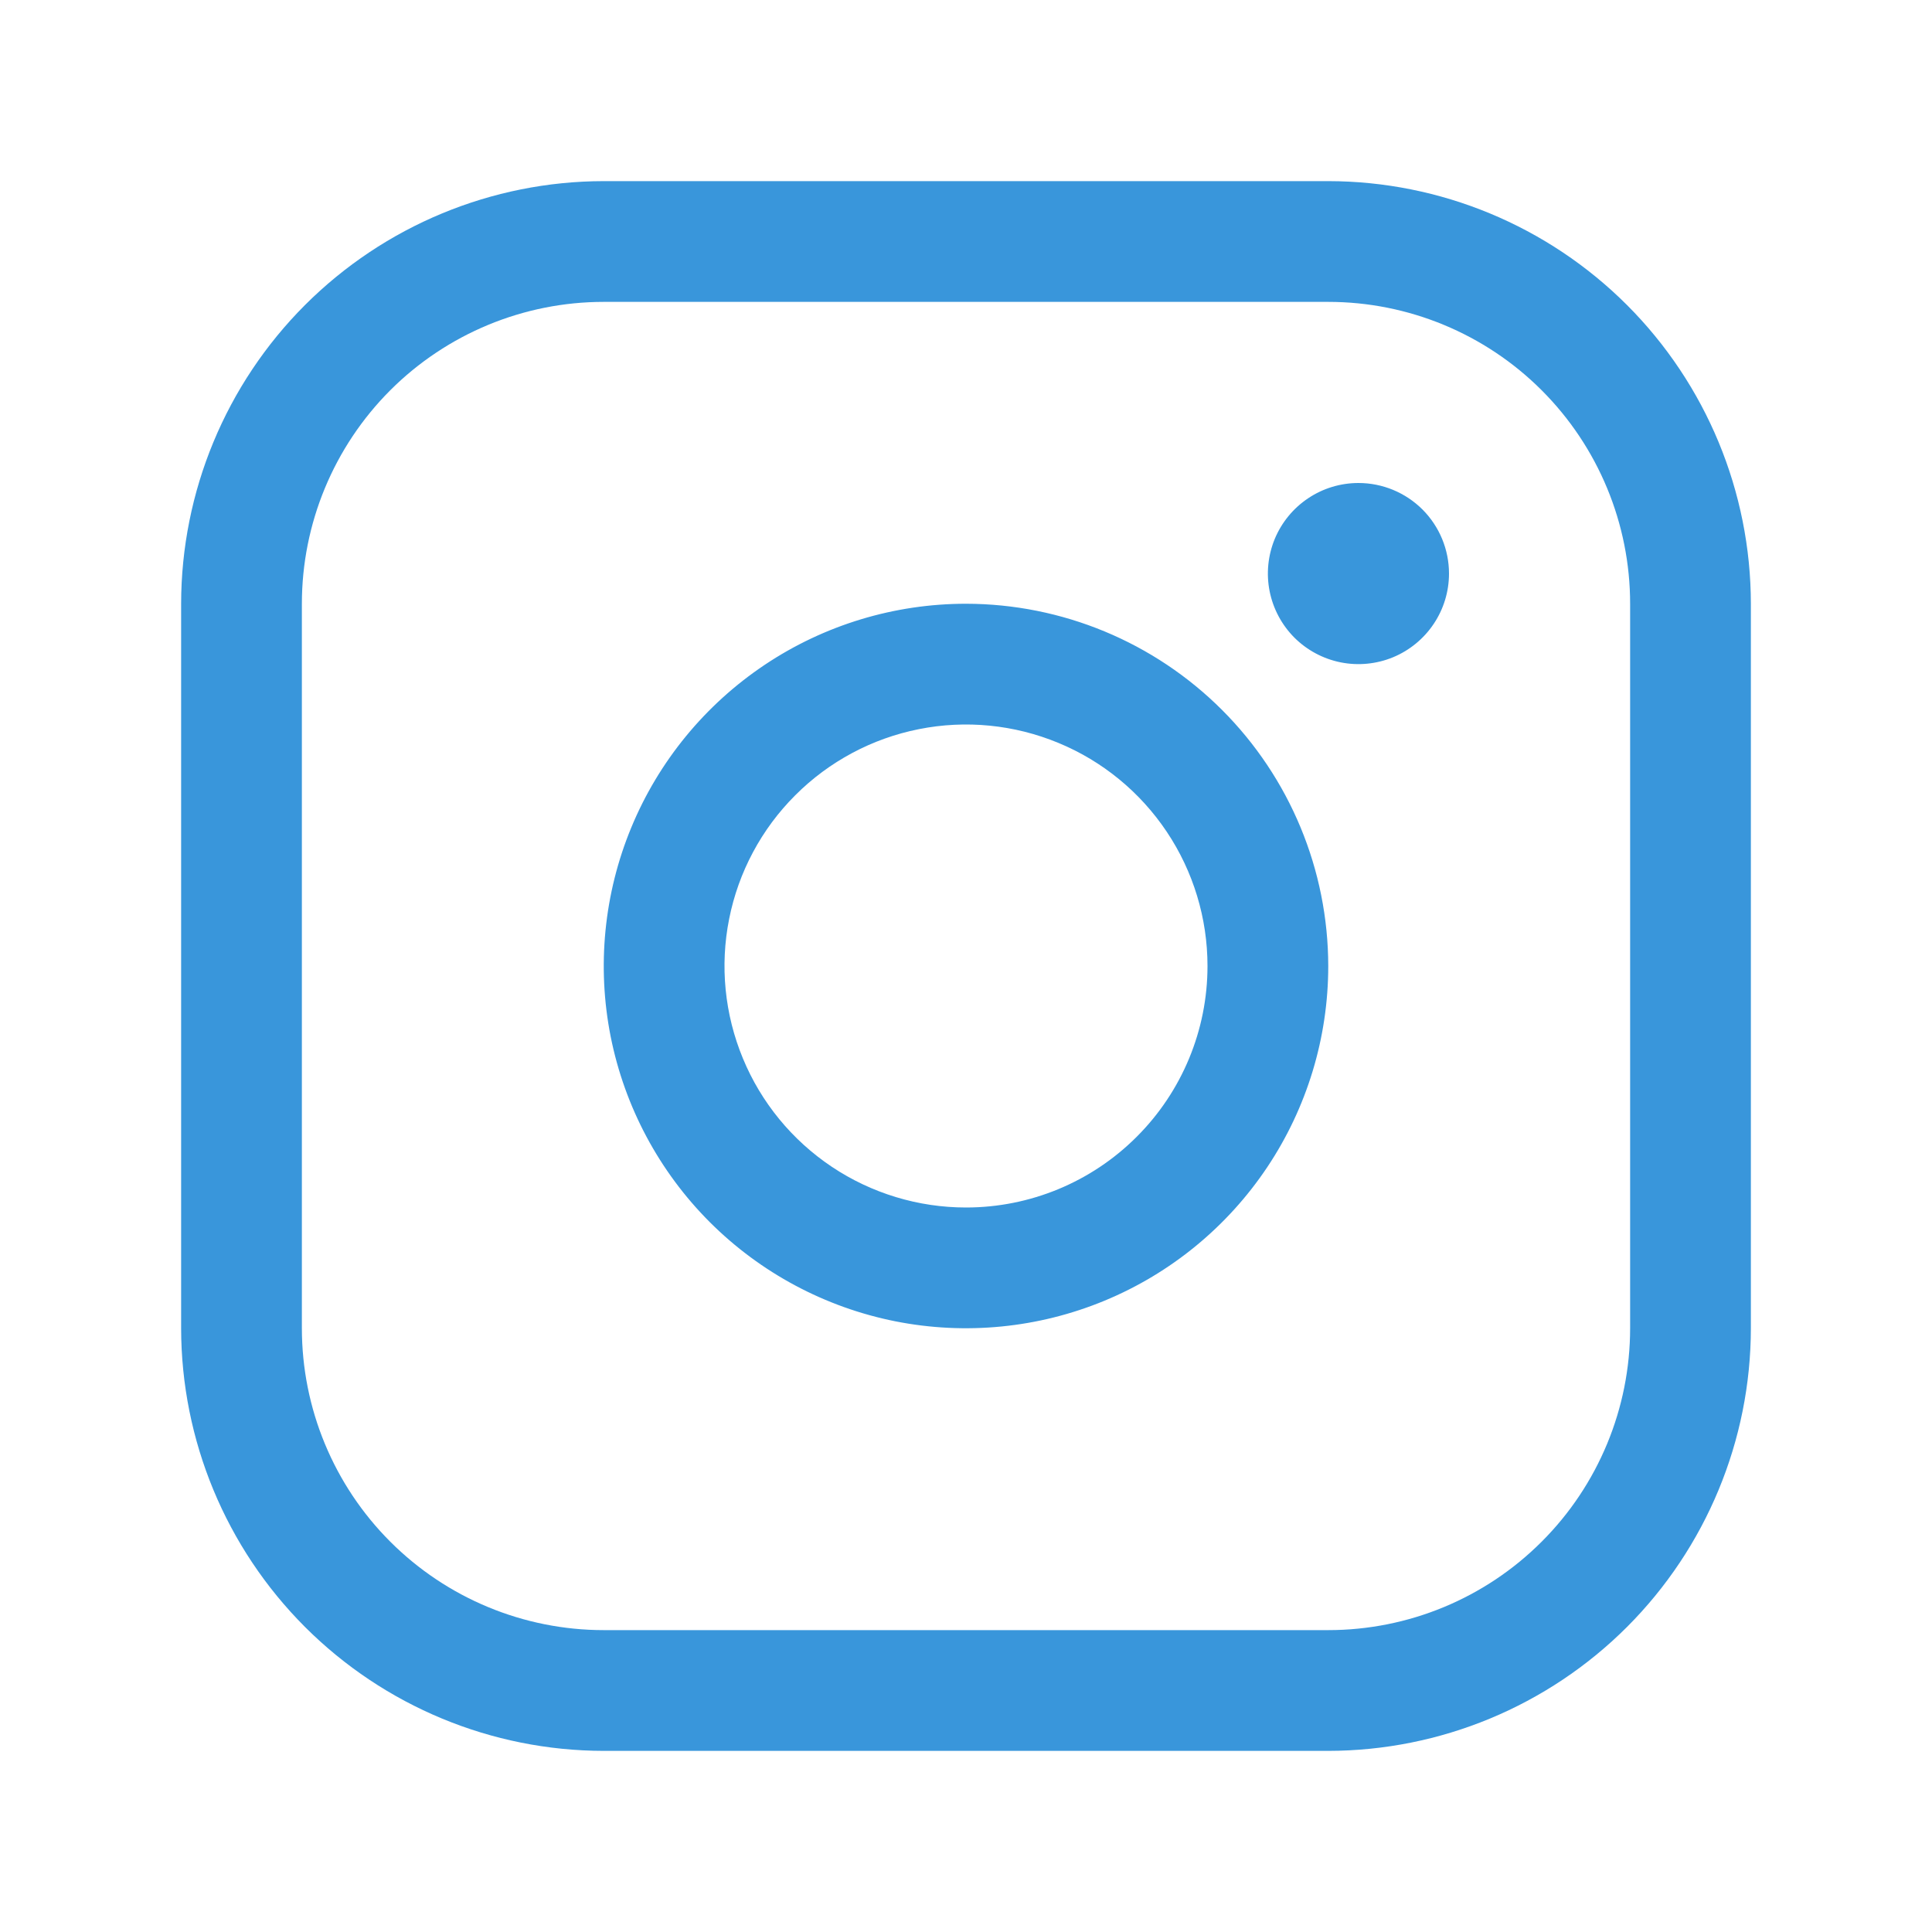
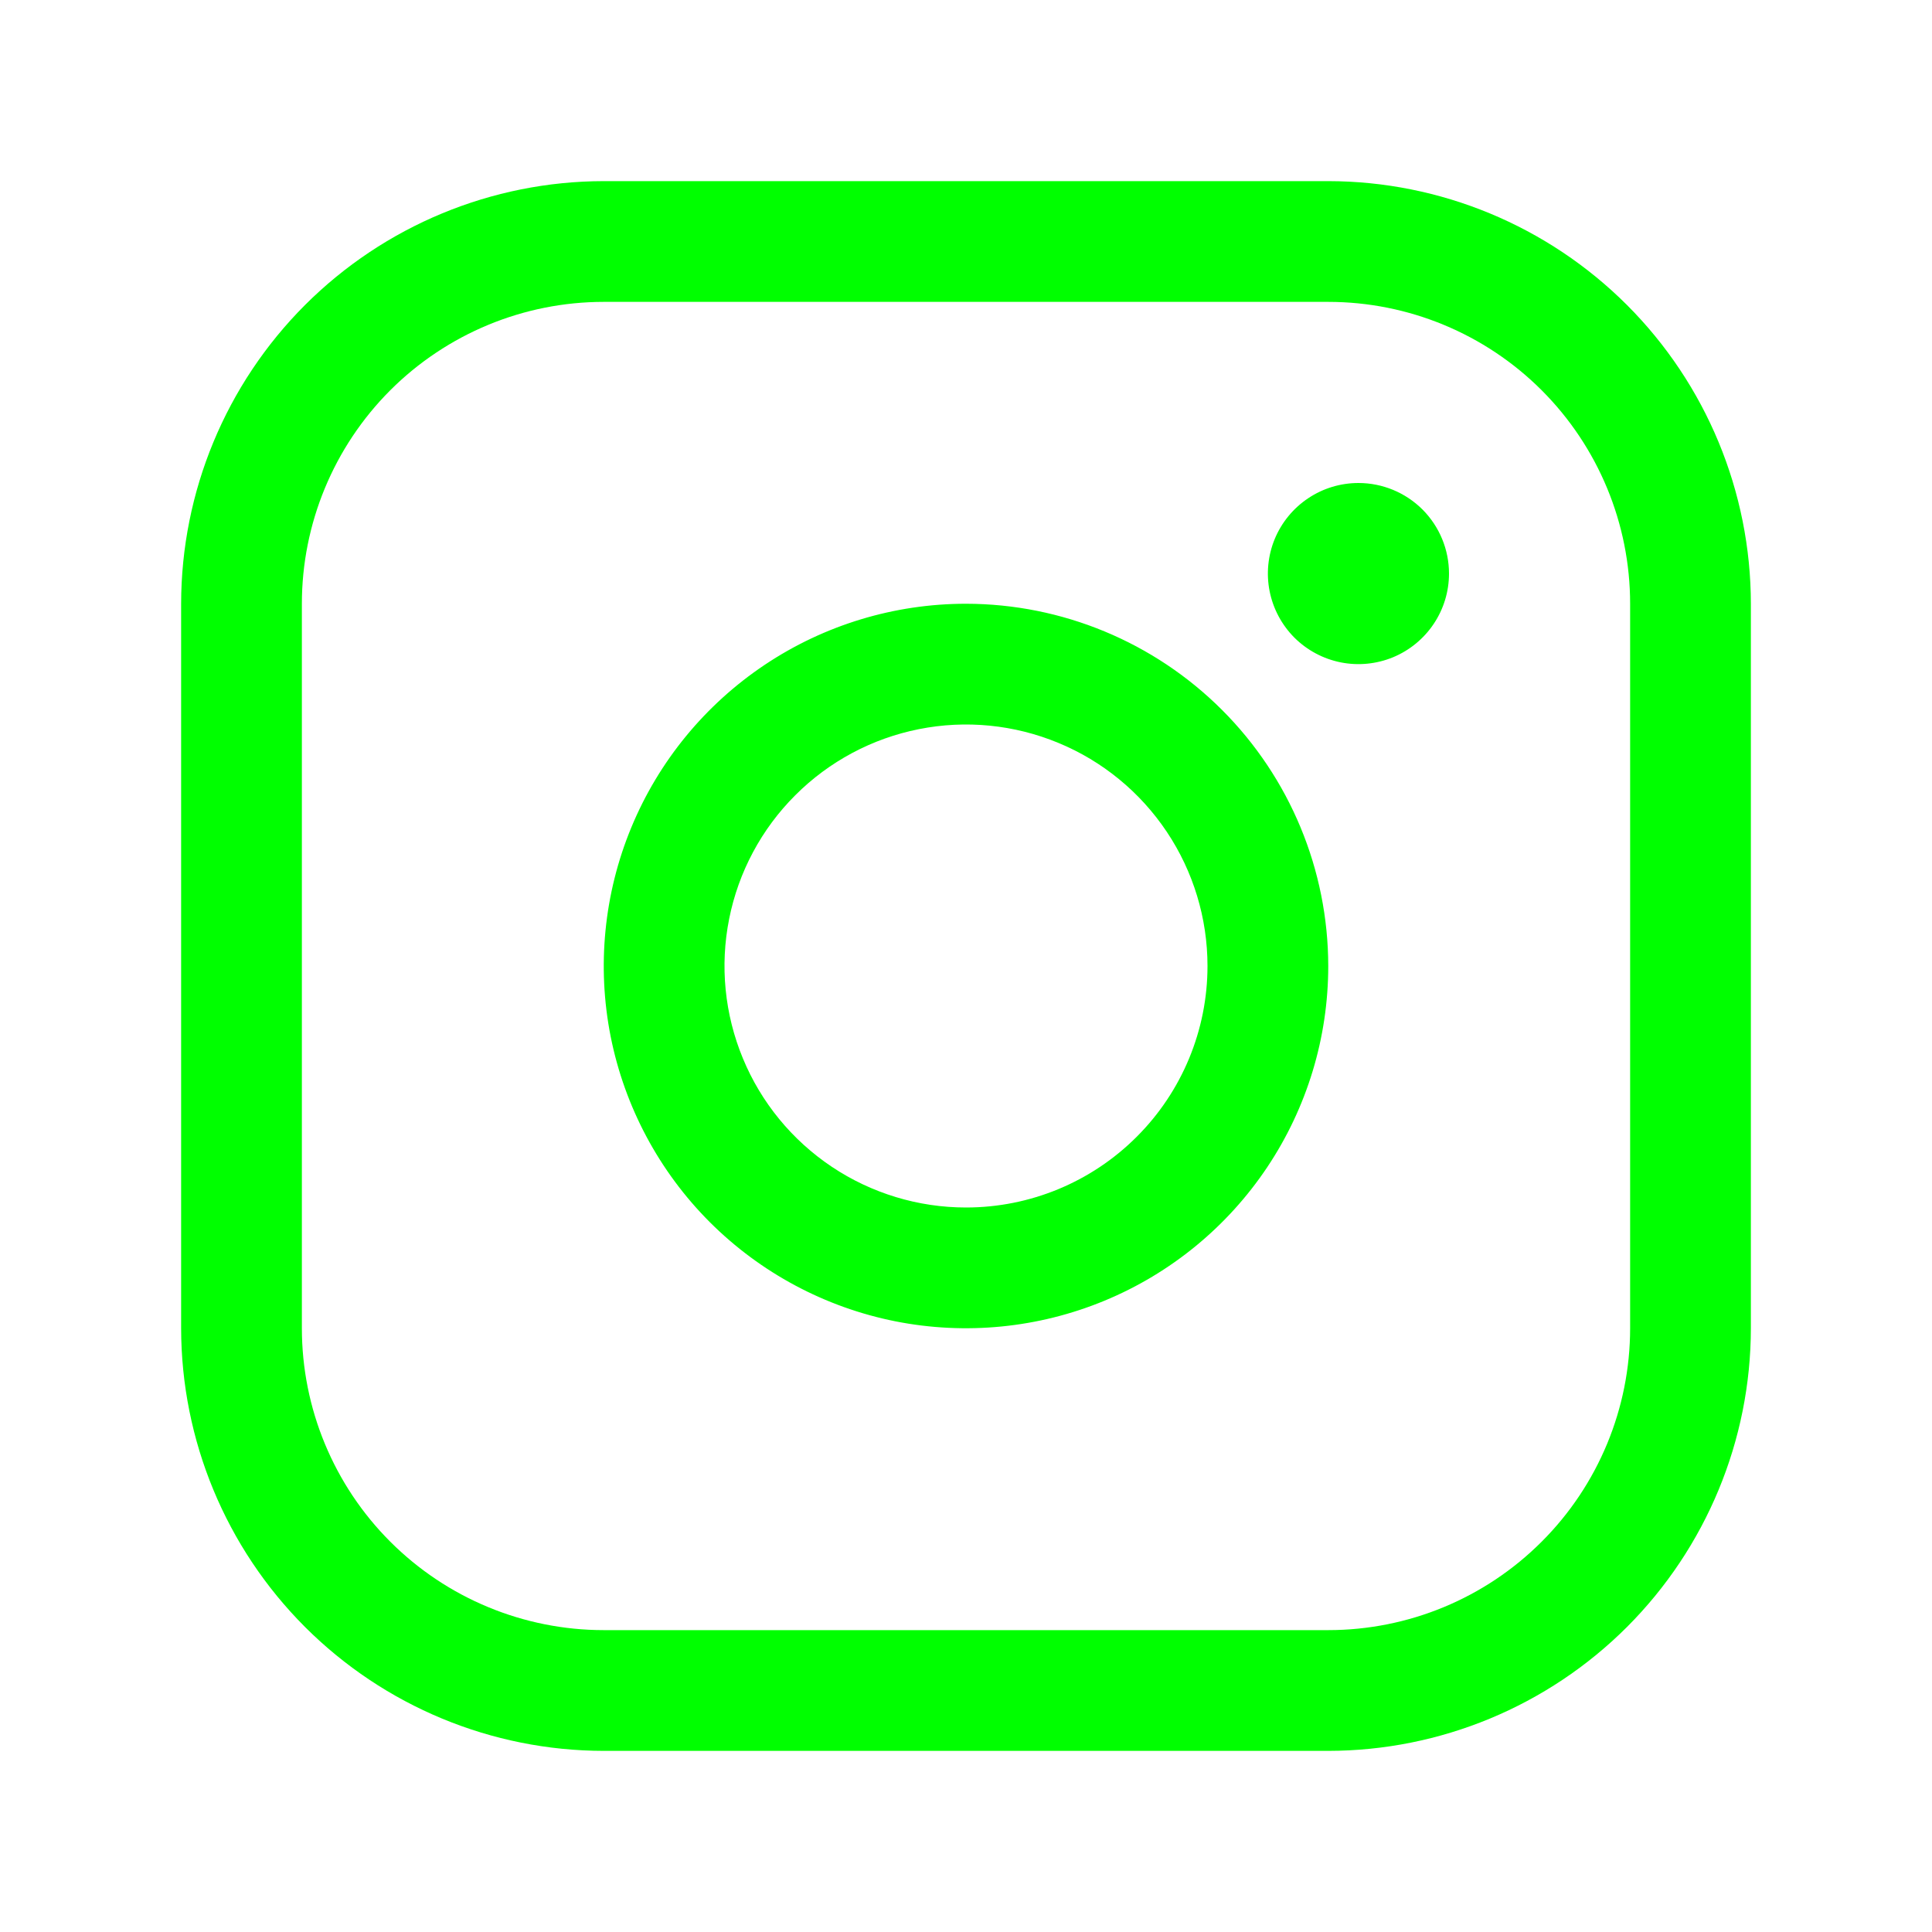
<svg xmlns="http://www.w3.org/2000/svg" width="32" height="32" viewBox="0 0 32 32" fill="none">
-   <path d="M16 10C14.813 10 13.653 10.352 12.667 11.011C11.68 11.671 10.911 12.607 10.457 13.704C10.003 14.8 9.884 16.007 10.115 17.171C10.347 18.334 10.918 19.404 11.757 20.243C12.597 21.082 13.666 21.653 14.829 21.885C15.993 22.116 17.2 21.997 18.296 21.543C19.392 21.089 20.329 20.32 20.989 19.333C21.648 18.347 22 17.187 22 16C21.998 14.409 21.366 12.884 20.241 11.759C19.116 10.634 17.591 10.002 16 10ZM16 20C15.209 20 14.435 19.765 13.778 19.326C13.12 18.886 12.607 18.262 12.305 17.531C12.002 16.8 11.922 15.996 12.077 15.22C12.231 14.444 12.612 13.731 13.172 13.172C13.731 12.612 14.444 12.231 15.22 12.077C15.996 11.922 16.8 12.002 17.531 12.305C18.262 12.607 18.886 13.12 19.326 13.778C19.765 14.435 20 15.209 20 16C20 17.061 19.579 18.078 18.828 18.828C18.078 19.579 17.061 20 16 20ZM22 3H10C8.144 3.002 6.365 3.74 5.052 5.052C3.74 6.365 3.002 8.144 3 10V22C3.002 23.856 3.74 25.635 5.052 26.948C6.365 28.26 8.144 28.998 10 29H22C23.856 28.998 25.635 28.26 26.948 26.948C28.26 25.635 28.998 23.856 29 22V10C28.998 8.144 28.26 6.365 26.948 5.052C25.635 3.74 23.856 3.002 22 3ZM27 22C27 23.326 26.473 24.598 25.535 25.535C24.598 26.473 23.326 27 22 27H10C8.674 27 7.402 26.473 6.464 25.535C5.527 24.598 5 23.326 5 22V10C5 8.674 5.527 7.402 6.464 6.464C7.402 5.527 8.674 5 10 5H22C23.326 5 24.598 5.527 25.535 6.464C26.473 7.402 27 8.674 27 10V22ZM24 9.5C24 9.797 23.912 10.087 23.747 10.333C23.582 10.58 23.348 10.772 23.074 10.886C22.8 10.999 22.498 11.029 22.207 10.971C21.916 10.913 21.649 10.77 21.439 10.561C21.23 10.351 21.087 10.084 21.029 9.793C20.971 9.502 21.001 9.2 21.114 8.926C21.228 8.652 21.42 8.418 21.667 8.253C21.913 8.088 22.203 8 22.5 8C22.898 8 23.279 8.158 23.561 8.439C23.842 8.721 24 9.102 24 9.5Z" fill="#3996DB" />
+   <path d="M16 10C14.813 10 13.653 10.352 12.667 11.011C11.68 11.671 10.911 12.607 10.457 13.704C10.003 14.8 9.884 16.007 10.115 17.171C10.347 18.334 10.918 19.404 11.757 20.243C12.597 21.082 13.666 21.653 14.829 21.885C15.993 22.116 17.2 21.997 18.296 21.543C19.392 21.089 20.329 20.32 20.989 19.333C21.648 18.347 22 17.187 22 16C21.998 14.409 21.366 12.884 20.241 11.759C19.116 10.634 17.591 10.002 16 10ZM16 20C15.209 20 14.435 19.765 13.778 19.326C13.12 18.886 12.607 18.262 12.305 17.531C12.002 16.8 11.922 15.996 12.077 15.22C12.231 14.444 12.612 13.731 13.172 13.172C13.731 12.612 14.444 12.231 15.22 12.077C15.996 11.922 16.8 12.002 17.531 12.305C18.262 12.607 18.886 13.12 19.326 13.778C19.765 14.435 20 15.209 20 16C20 17.061 19.579 18.078 18.828 18.828C18.078 19.579 17.061 20 16 20ZM22 3H10C8.144 3.002 6.365 3.74 5.052 5.052C3.74 6.365 3.002 8.144 3 10V22C3.002 23.856 3.74 25.635 5.052 26.948C6.365 28.26 8.144 28.998 10 29H22C23.856 28.998 25.635 28.26 26.948 26.948C28.26 25.635 28.998 23.856 29 22V10C28.998 8.144 28.26 6.365 26.948 5.052C25.635 3.74 23.856 3.002 22 3ZM27 22C27 23.326 26.473 24.598 25.535 25.535C24.598 26.473 23.326 27 22 27H10C8.674 27 7.402 26.473 6.464 25.535C5.527 24.598 5 23.326 5 22V10C5 8.674 5.527 7.402 6.464 6.464C7.402 5.527 8.674 5 10 5H22C23.326 5 24.598 5.527 25.535 6.464C26.473 7.402 27 8.674 27 10V22ZM24 9.5C24 9.797 23.912 10.087 23.747 10.333C23.582 10.58 23.348 10.772 23.074 10.886C22.8 10.999 22.498 11.029 22.207 10.971C21.916 10.913 21.649 10.77 21.439 10.561C21.23 10.351 21.087 10.084 21.029 9.793C20.971 9.502 21.001 9.2 21.114 8.926C21.228 8.652 21.42 8.418 21.667 8.253C21.913 8.088 22.203 8 22.5 8C22.898 8 23.279 8.158 23.561 8.439C23.842 8.721 24 9.102 24 9.5Z" fill="#00ff00" />
</svg>
